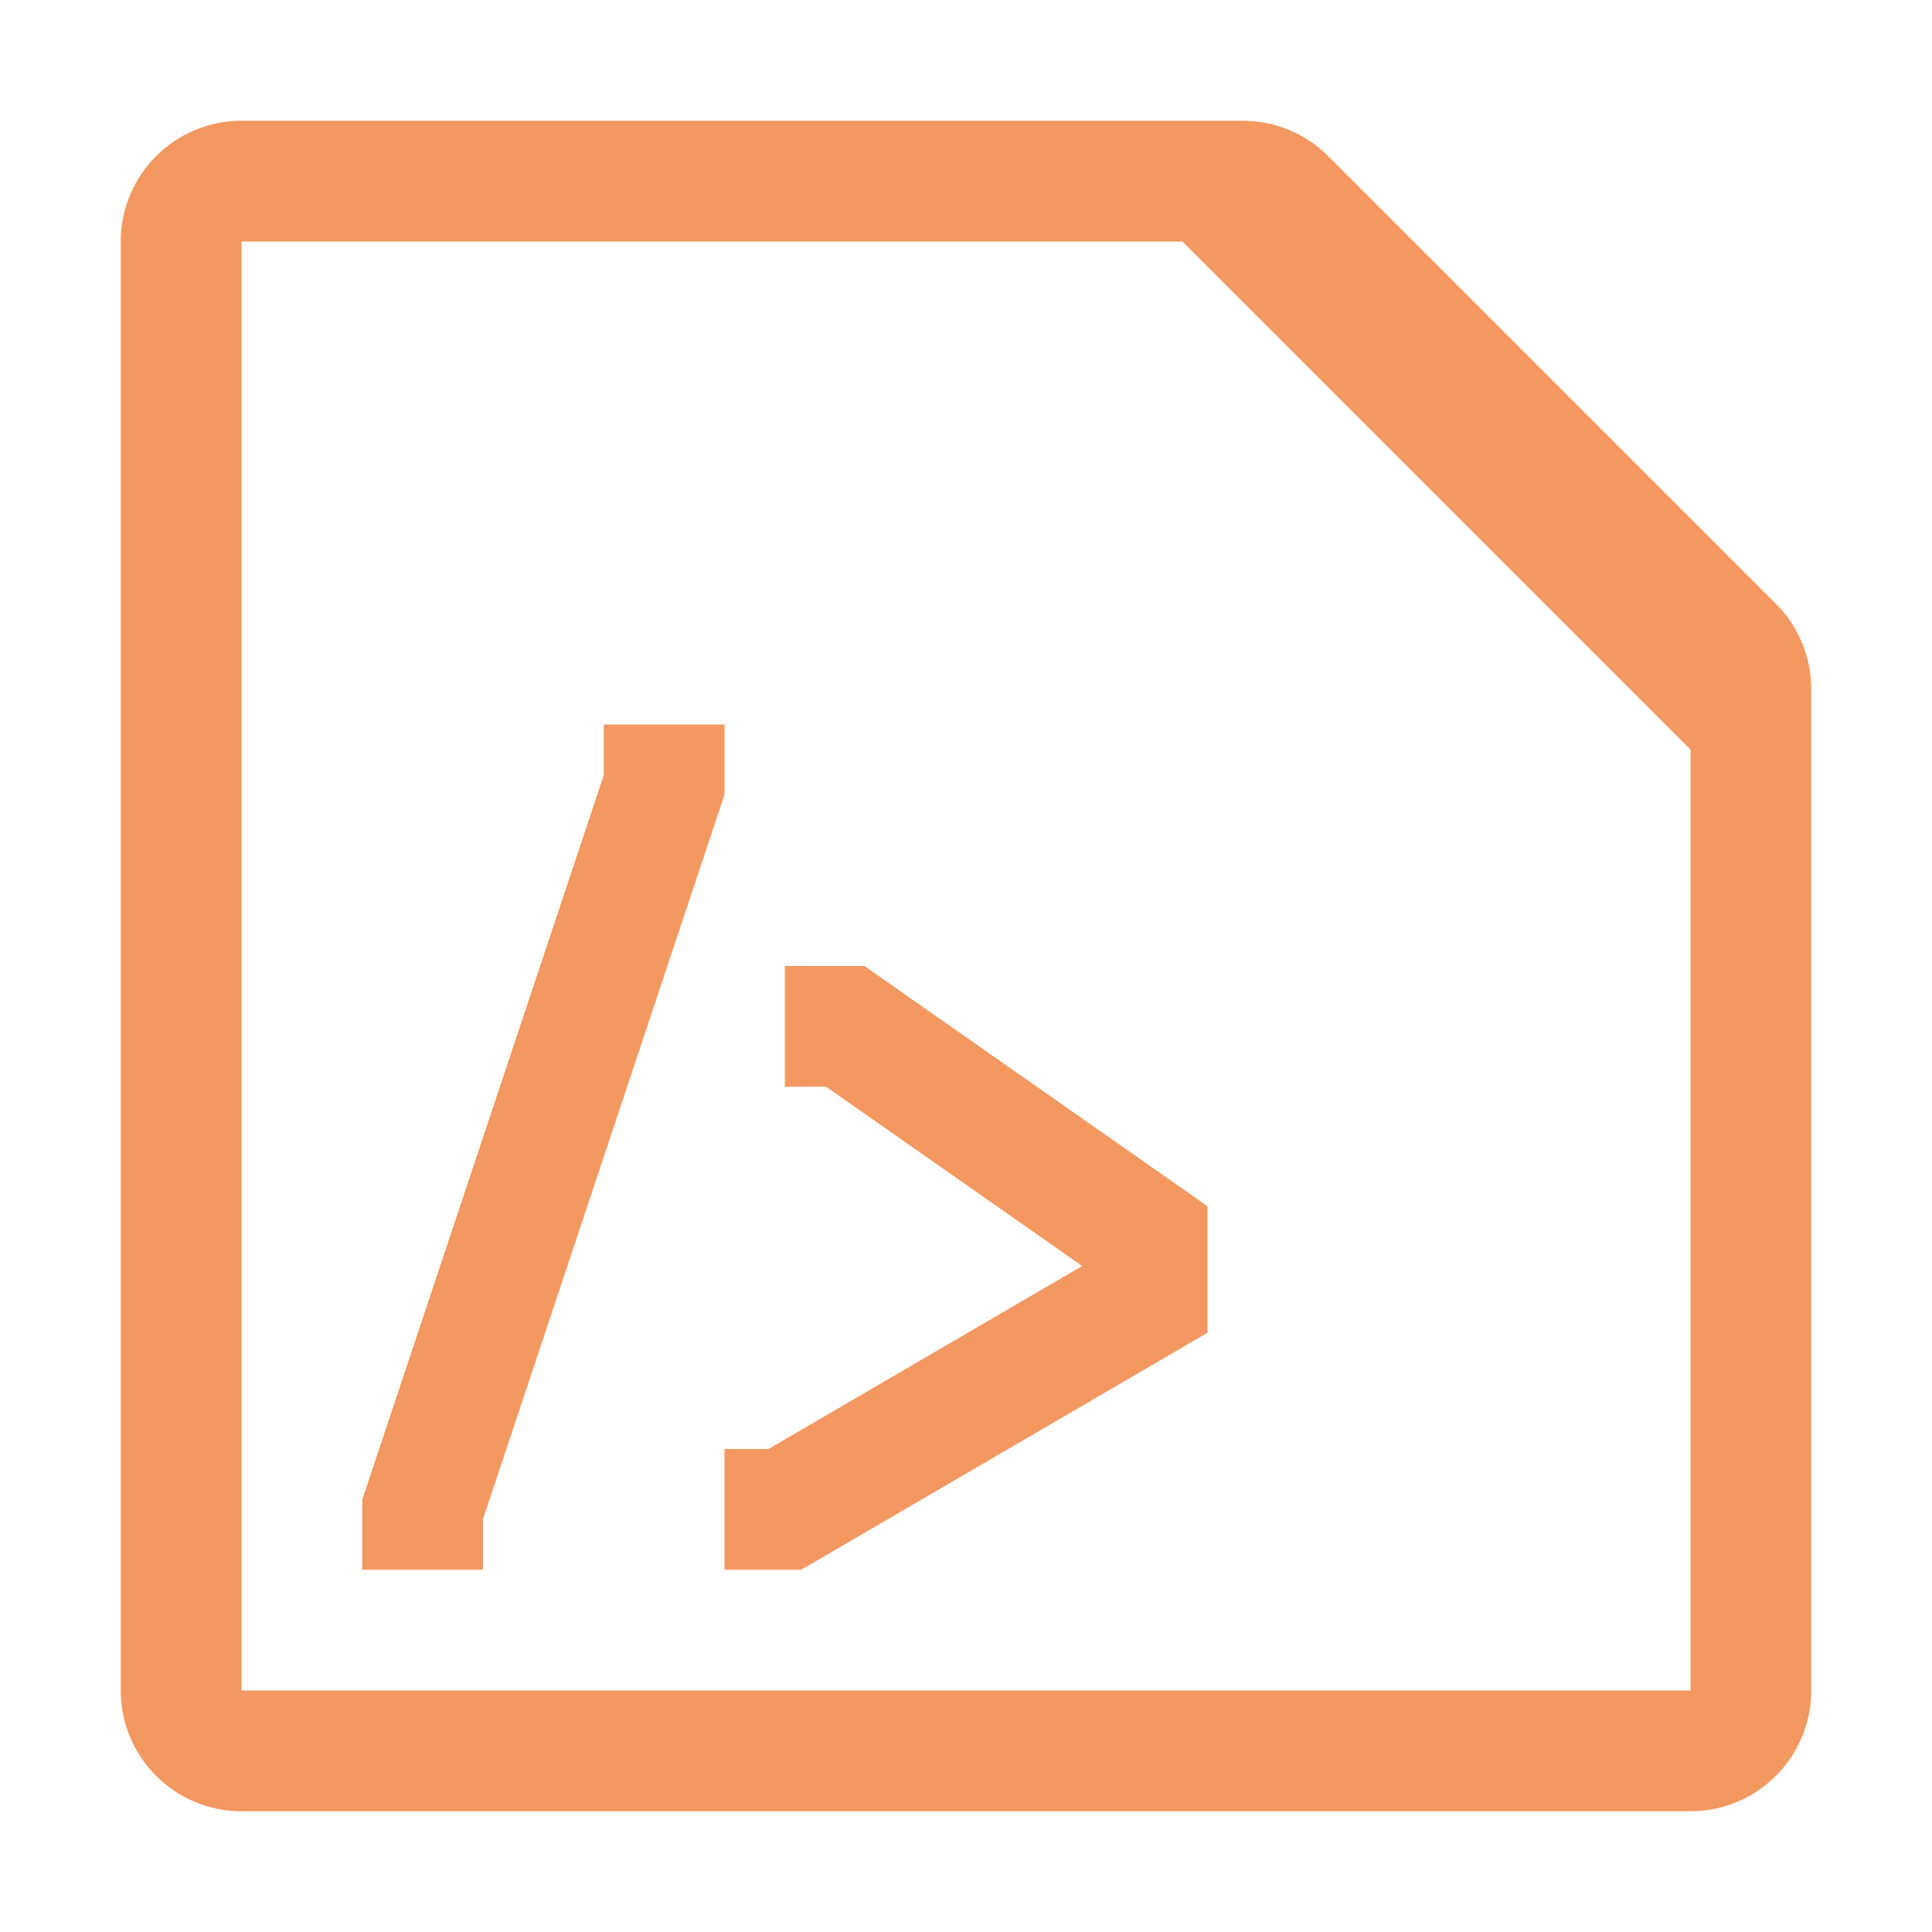
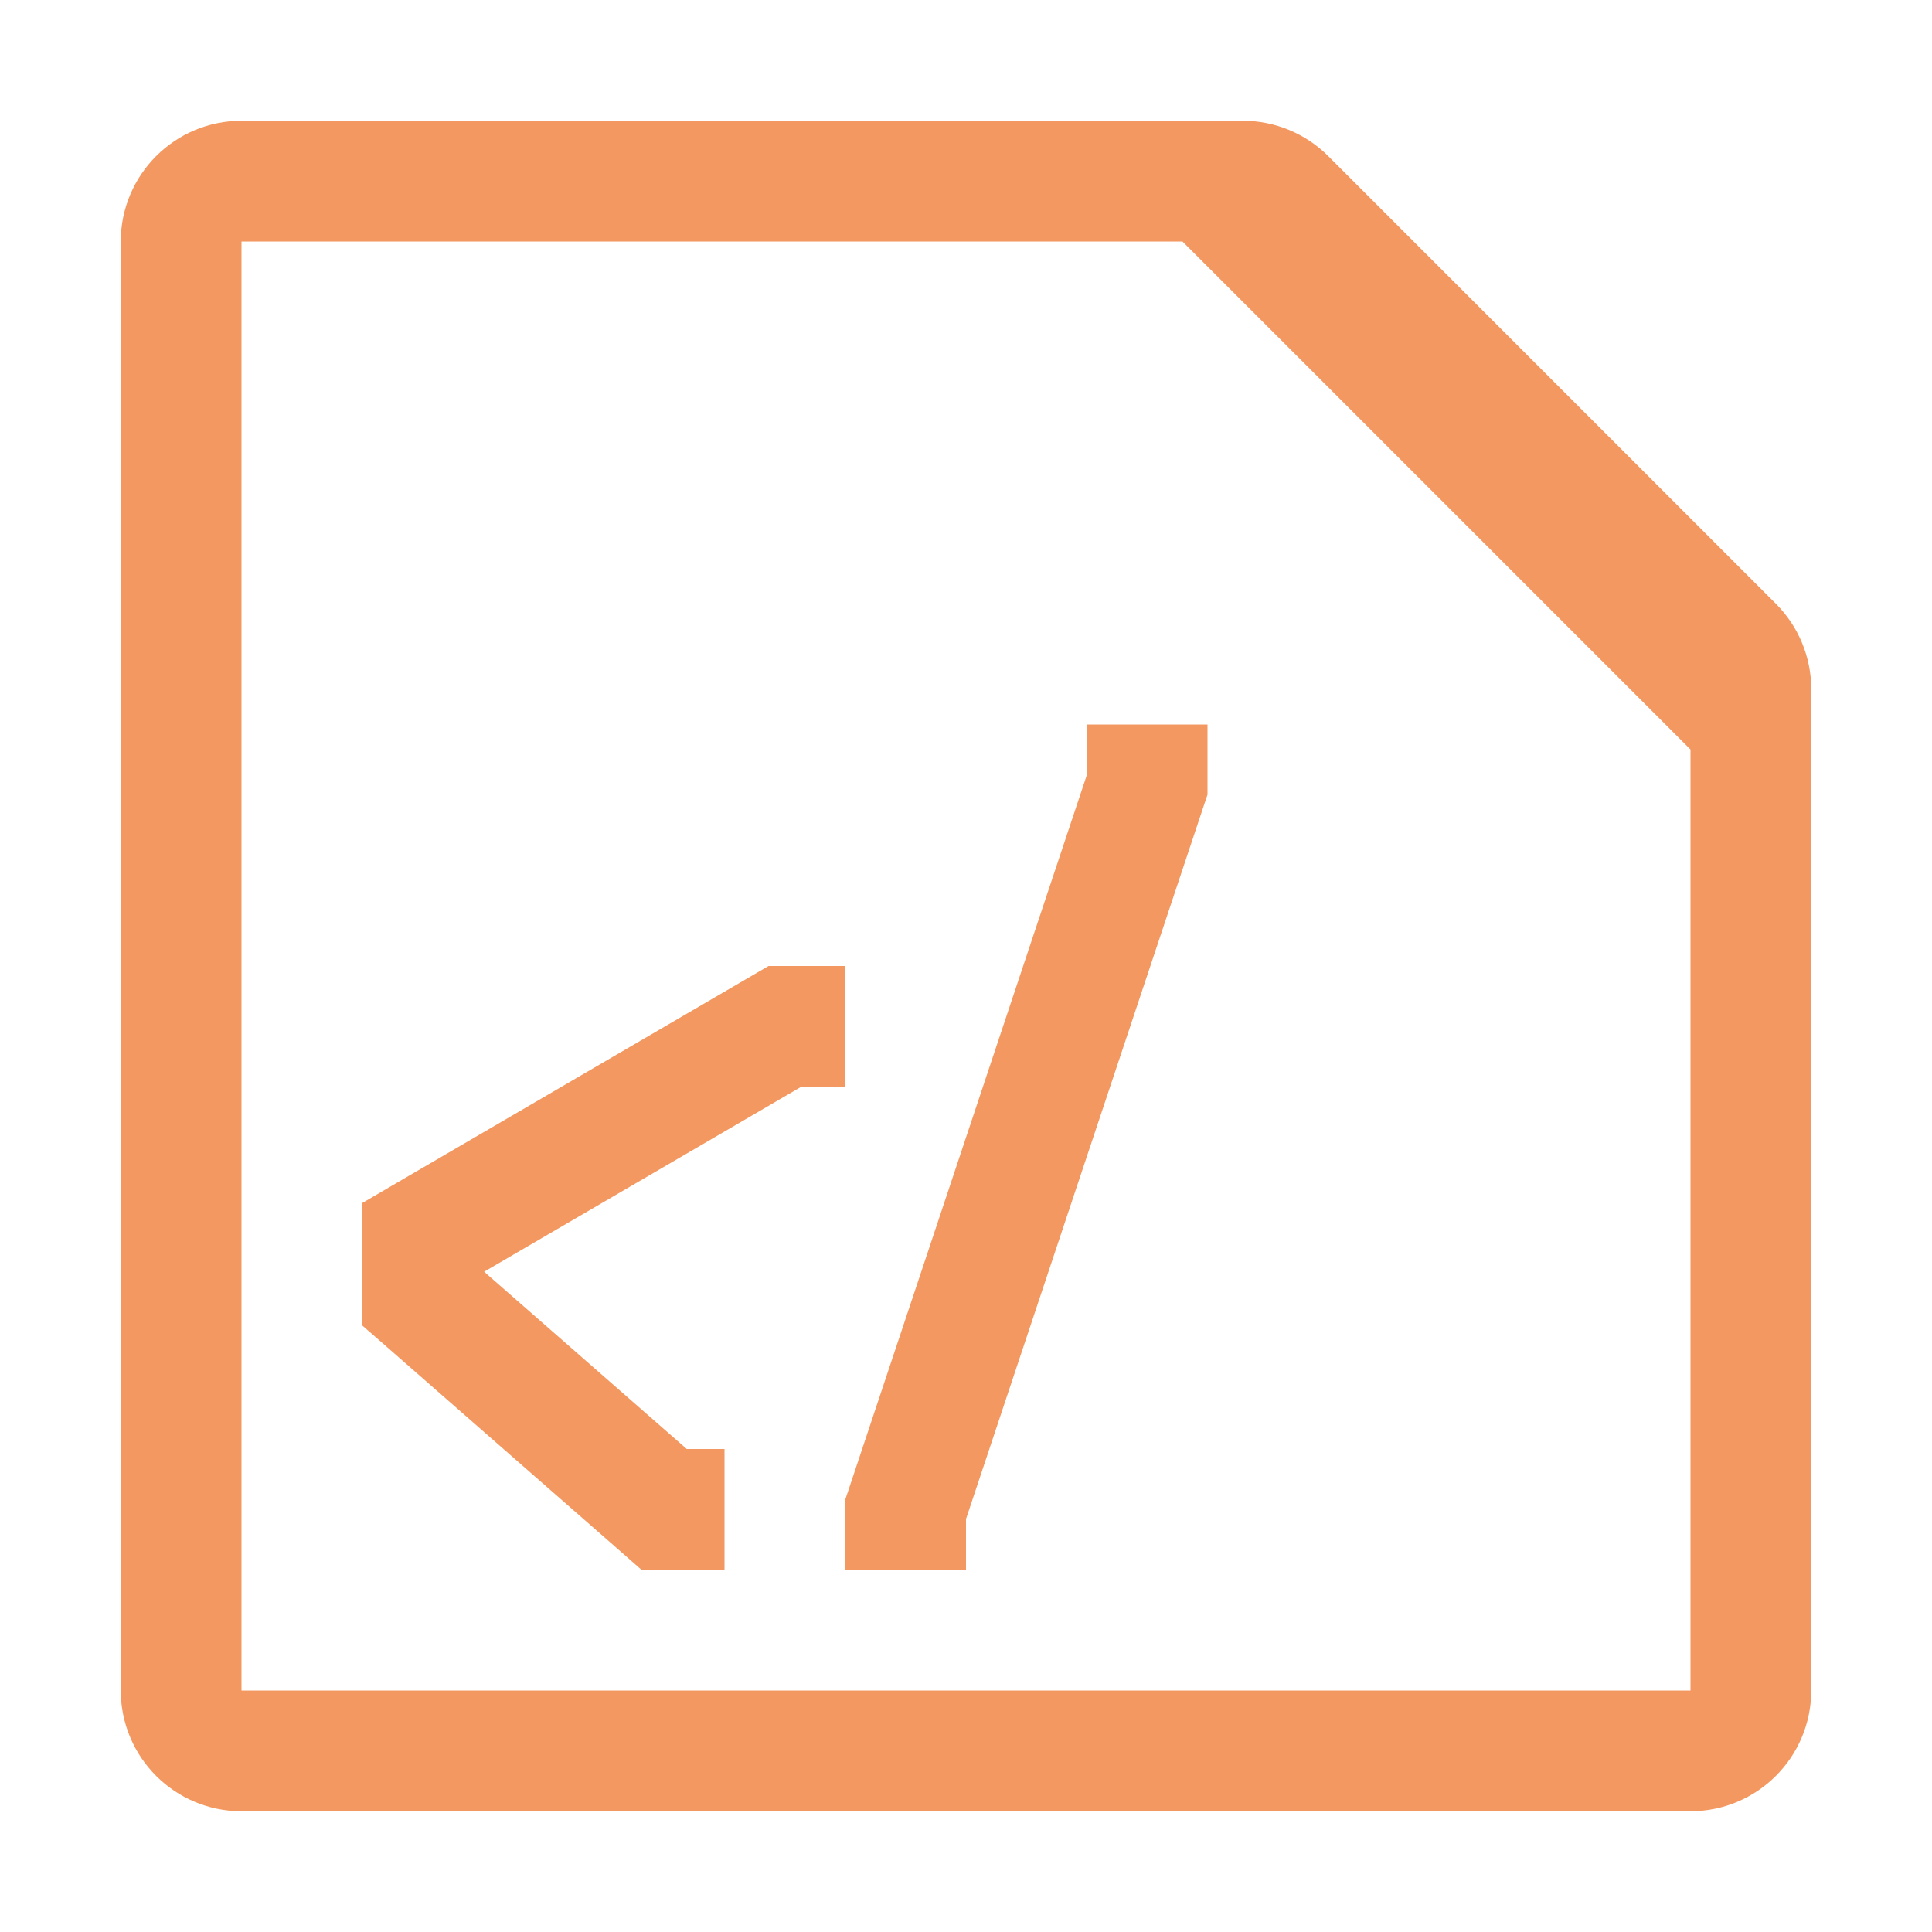
<svg xmlns="http://www.w3.org/2000/svg" width="16" height="16" viewBox="0 0 16 16" fill="none">
  <path d="M14.5 6V5.707C14.5 5.574 14.447 5.447 14.354 5.354L10.646 1.646C10.553 1.553 10.425 1.5 10.293 1.5H10M14.5 6V14C14.5 14.276 14.276 14.5 14 14.5H2C1.724 14.5 1.5 14.276 1.5 14V2C1.5 1.724 1.724 1.5 2 1.5H10M14.5 6L10 1.5" stroke="#F39860" />
-   <path d="M6.5 12.5L6.752 12.932L6.635 13H6.5V12.5ZM9.5 10.25L9.787 9.84L10 9.99V10.25H9.5ZM7 8.5V8H7.158L7.287 8.09L7 8.5ZM3.5 12.5H3V12.419L3.026 12.342L3.5 12.5ZM5.5 6.5H6V6.581L5.974 6.658L5.5 6.5ZM9.5 10.75H10V11.037L9.752 11.182L9.5 10.75ZM9.213 10.66L6.713 8.91L7.287 8.09L9.787 9.84L9.213 10.66ZM3.026 12.342L5.026 6.342L5.974 6.658L3.974 12.658L3.026 12.342ZM5 6.5V6H6V6.5H5ZM4 12.5V13H3V12.5H4ZM6.5 13H6V12H6.5V13ZM7 9H6.5V8H7V9ZM6.248 12.068L9.248 10.318L9.752 11.182L6.752 12.932L6.248 12.068ZM9 10.75V10.25H10V10.75H9Z" fill="#F39860" />
+   <path d="M5.5 12.5L5.171 12.876L5.312 13H5.5V12.5ZM3.5 10.25L3.248 9.818L3 9.963V10.25H3.5ZM6.5 8.5V8H6.365L6.248 8.068L6.5 8.5ZM7.5 12.5L7.026 12.342L7 12.419V12.5H7.5ZM9.5 6.5L9.974 6.658L10 6.581V6.5H9.5ZM3.5 10.75H3V10.977L3.171 11.126L3.5 10.75ZM3.752 10.682L6.752 8.932L6.248 8.068L3.248 9.818L3.752 10.682ZM7.974 12.658L9.974 6.658L9.026 6.342L7.026 12.342L7.974 12.658ZM10 6.5V6H9V6.5H10ZM7 12.5V13H8V12.5H7ZM5.5 13H6V12H5.5V13ZM6.5 9H7V8H6.5V9ZM5.829 12.124L3.829 10.374L3.171 11.126L5.171 12.876L5.829 12.124ZM4 10.75V10.25H3V10.75H4Z" fill="#F39860" />
</svg>
